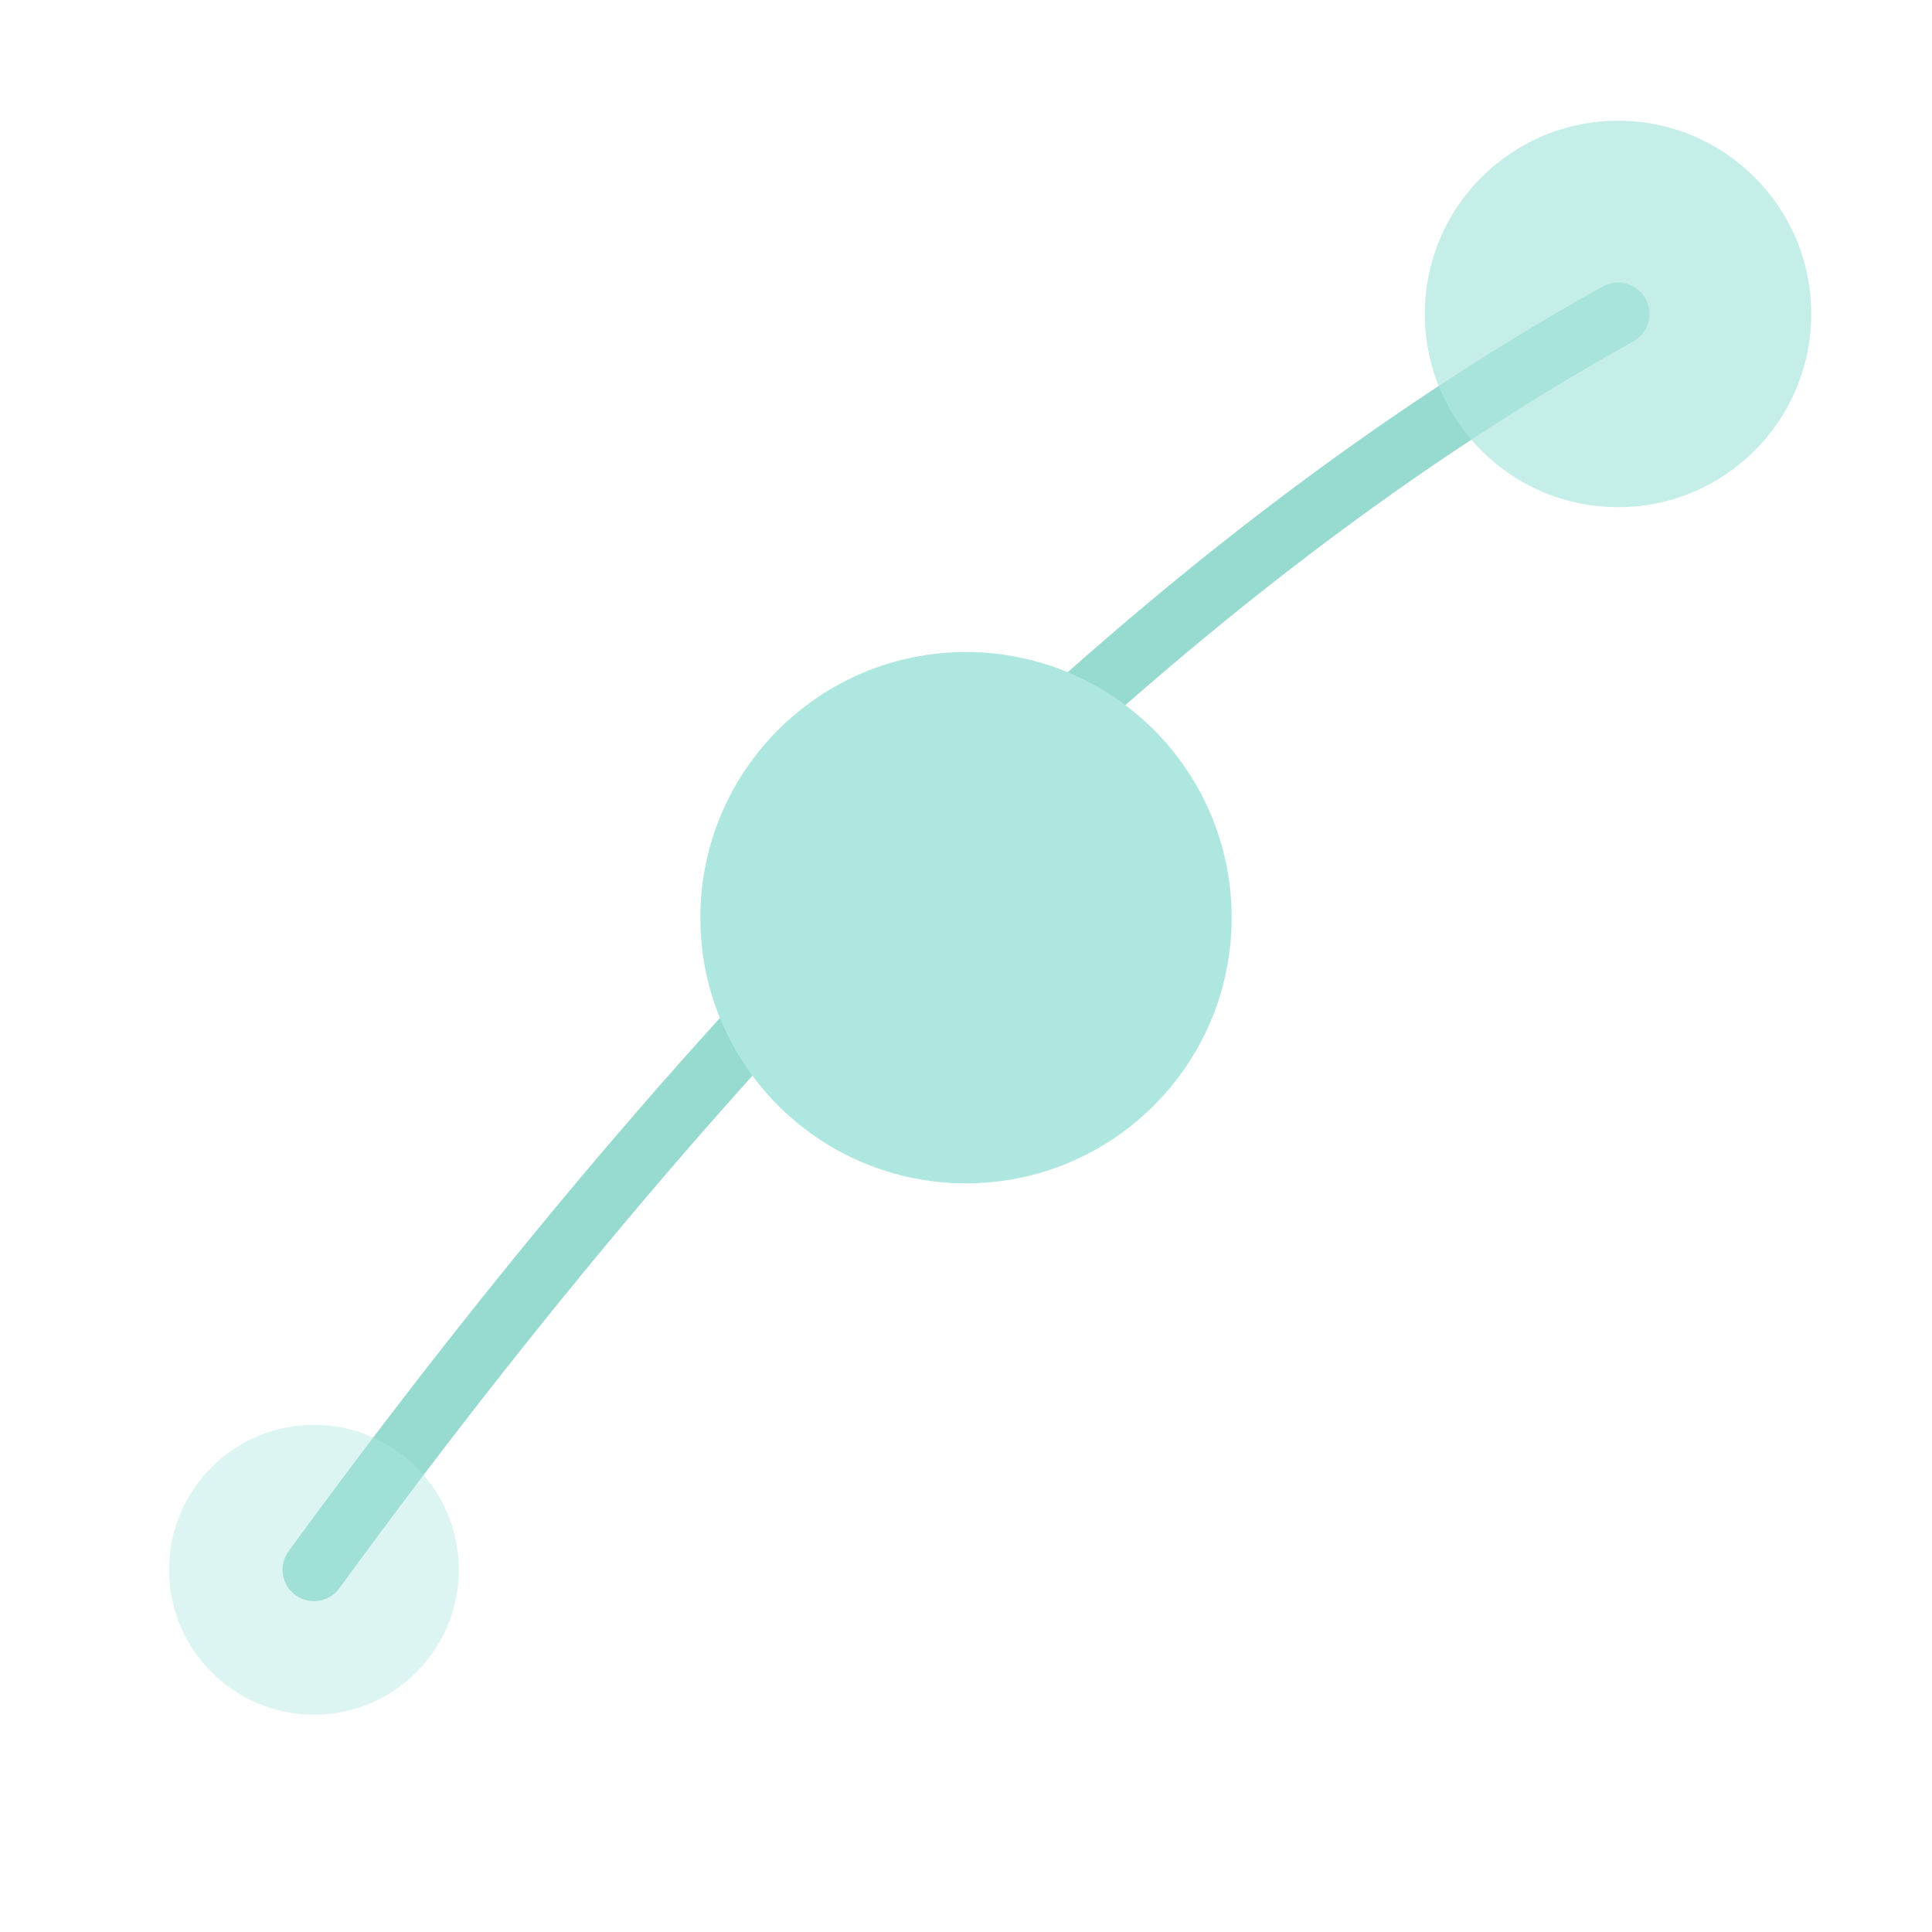
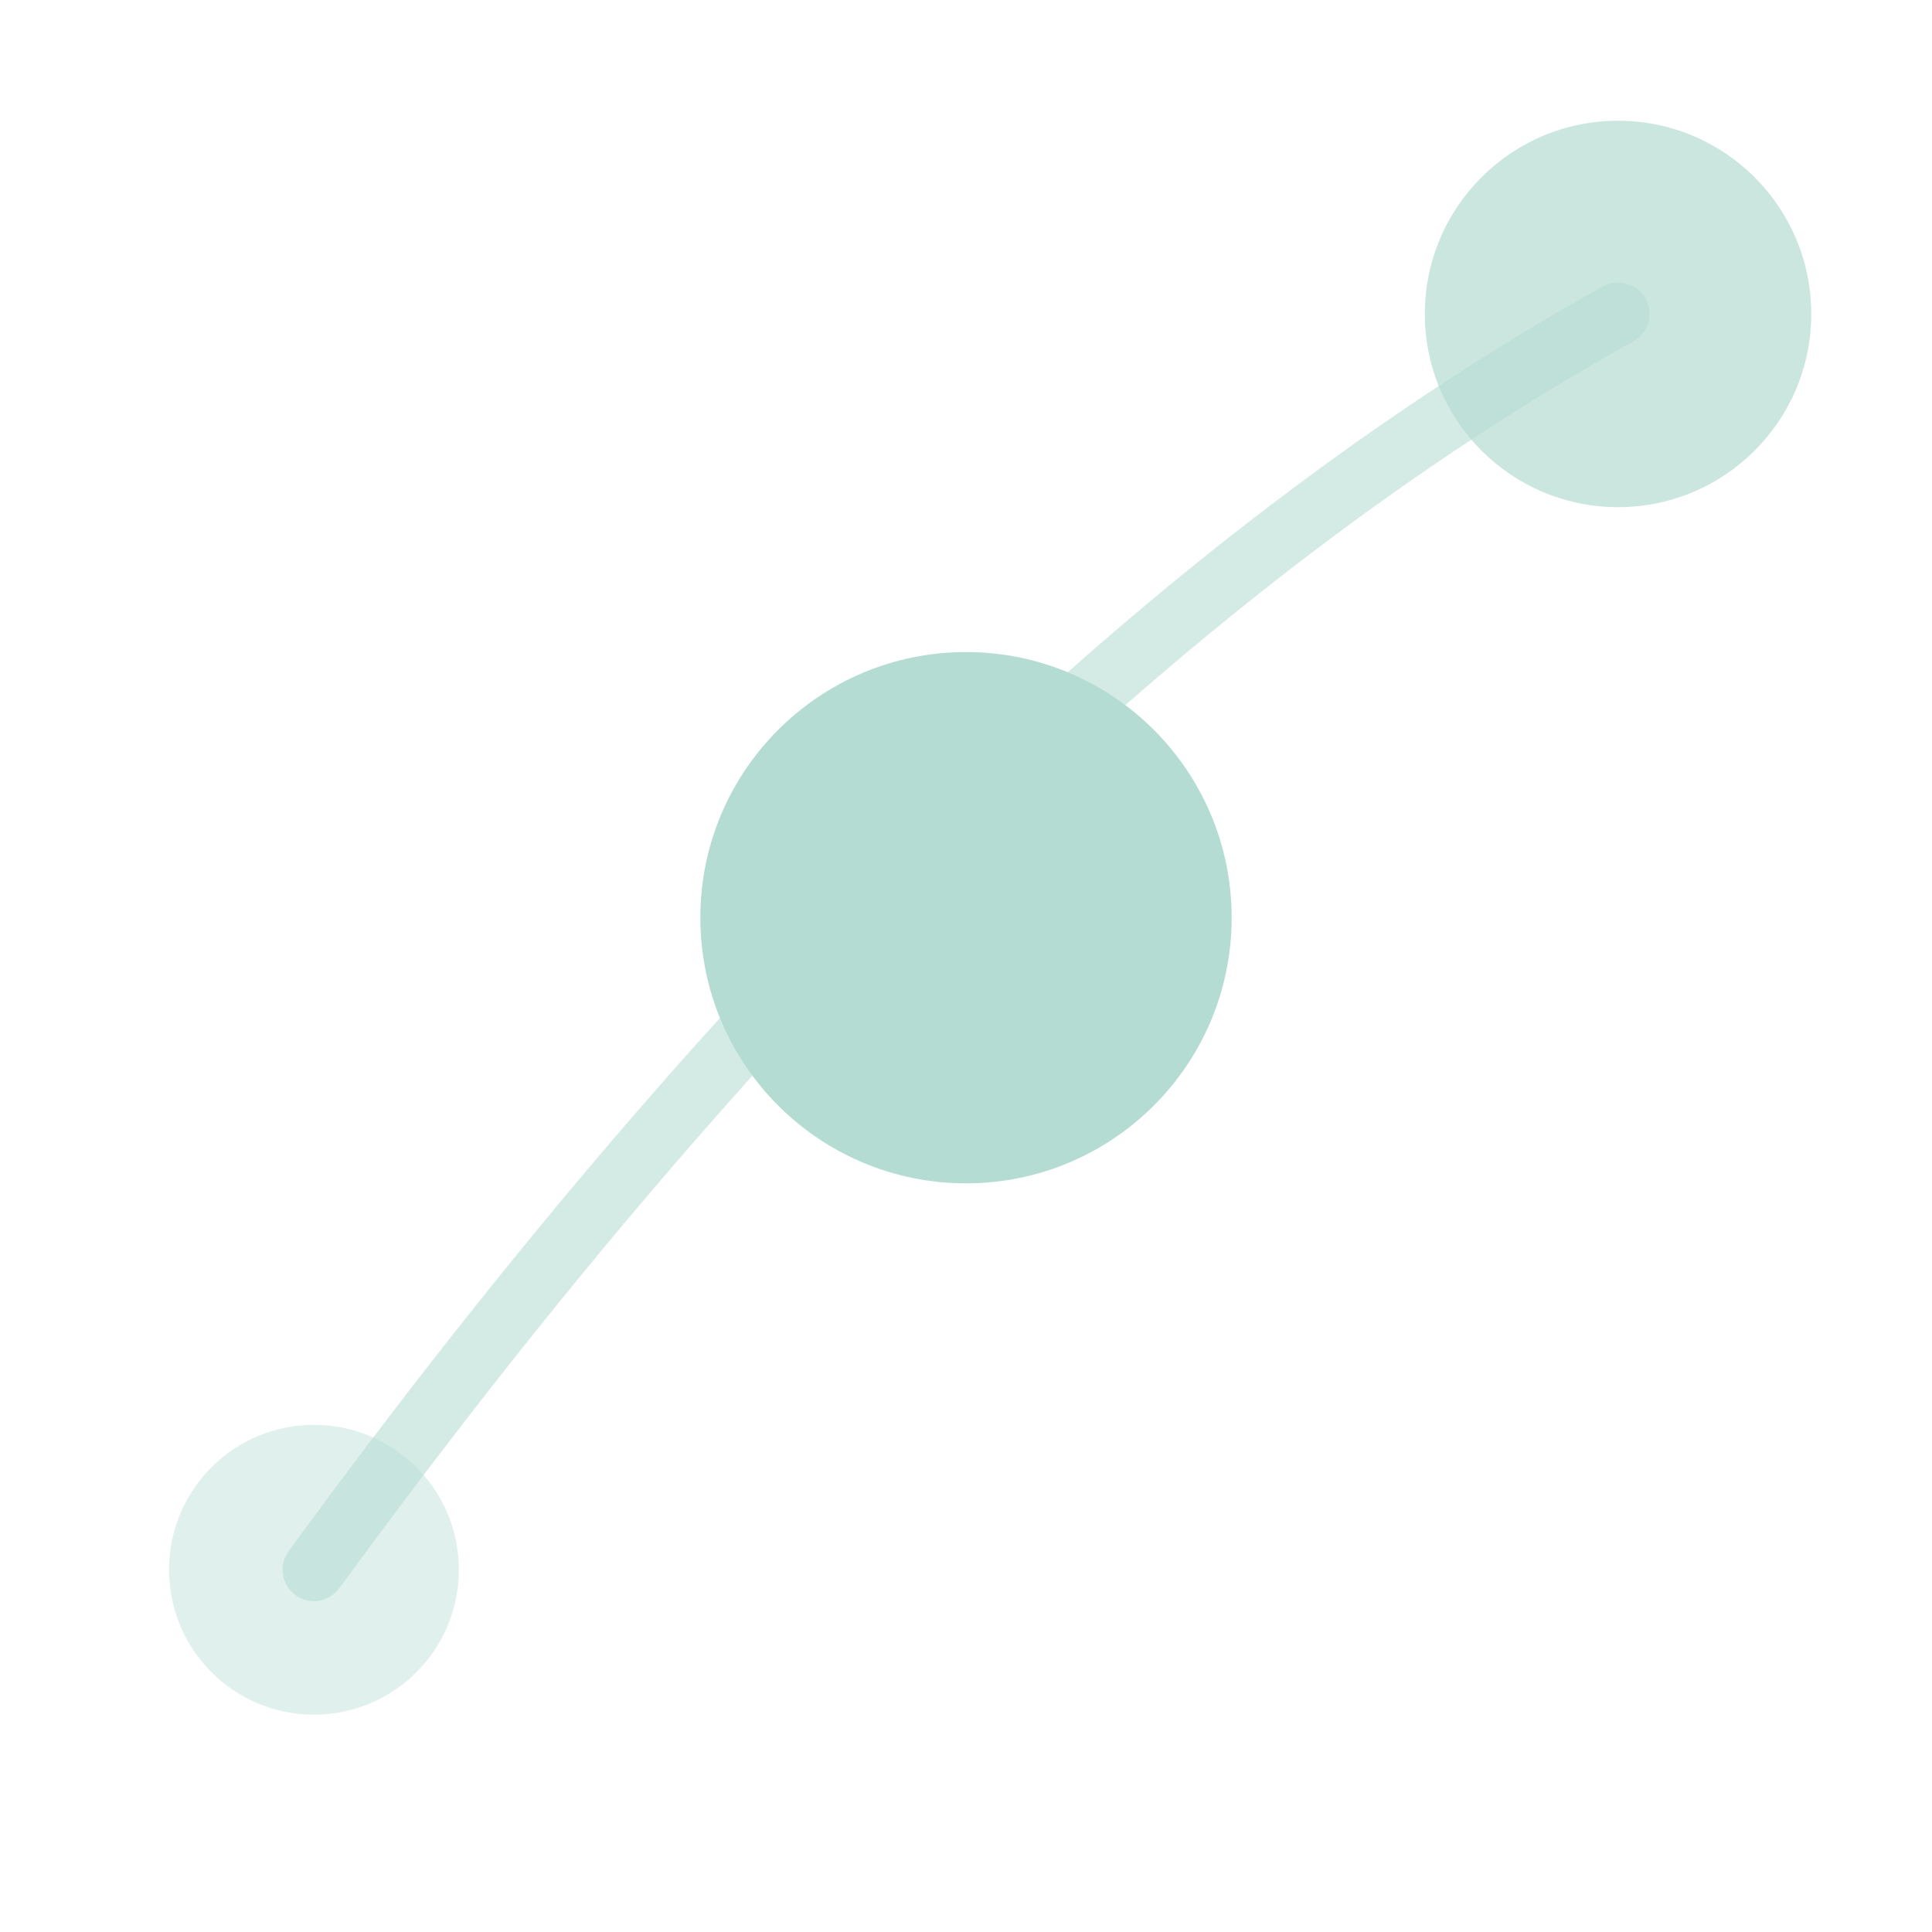
<svg xmlns="http://www.w3.org/2000/svg" width="80" height="80" viewBox="0 0 80 80" fill="none">
-   <path d="M 13 65 Q 40 28 67 13" stroke="rgba(46,183,163,0.5)" stroke-width="2.6" stroke-linecap="round" />
-   <circle cx="13" cy="65" r="6" fill="#AEE7DF" opacity="0.42" />
-   <circle cx="40" cy="38" r="11" fill="#AEE7DF" />
-   <circle cx="67" cy="13" r="8" fill="#AEE7DF" opacity="0.72" />
+   <path d="M 13 65 Q 40 28 67 13" stroke="rgba(181,220,211,0.58)" stroke-width="2.6" stroke-linecap="round" />
+   <circle cx="13" cy="65" r="6" fill="#B5DCD3" opacity="0.42" />
+   <circle cx="40" cy="38" r="11" fill="#B5DCD3" />
+   <circle cx="67" cy="13" r="8" fill="#B5DCD3" opacity="0.72" />
</svg>
